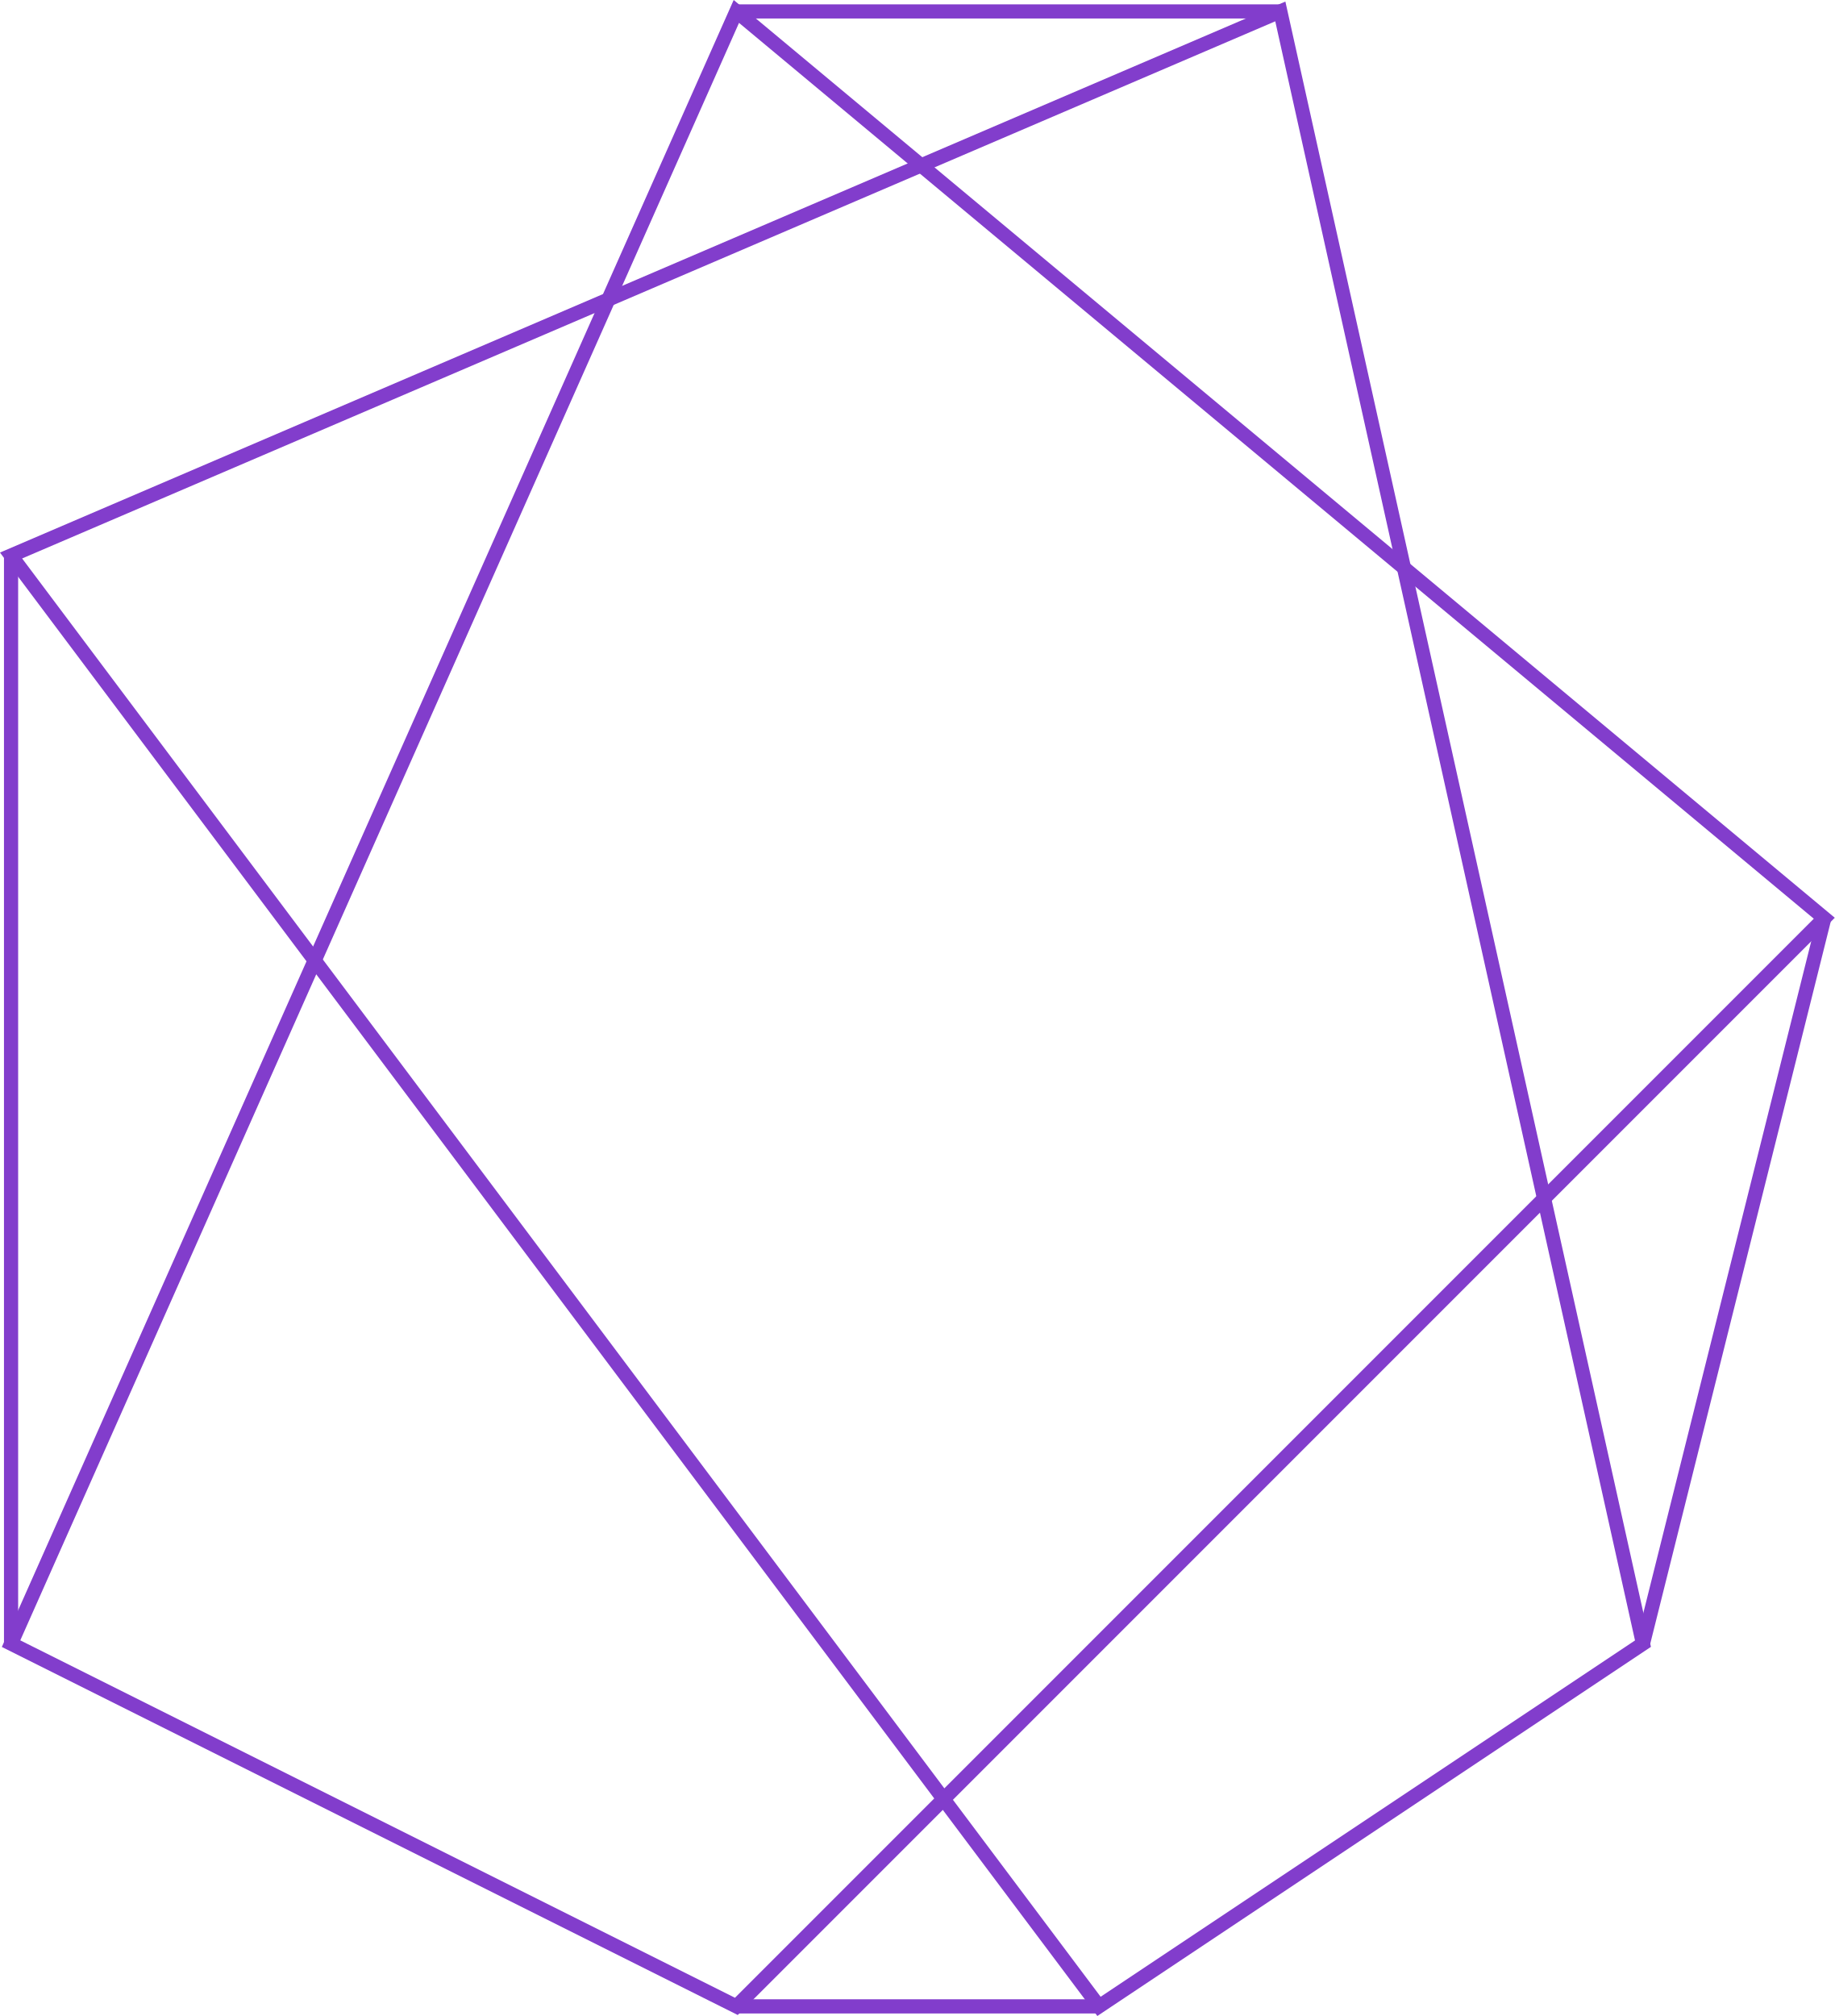
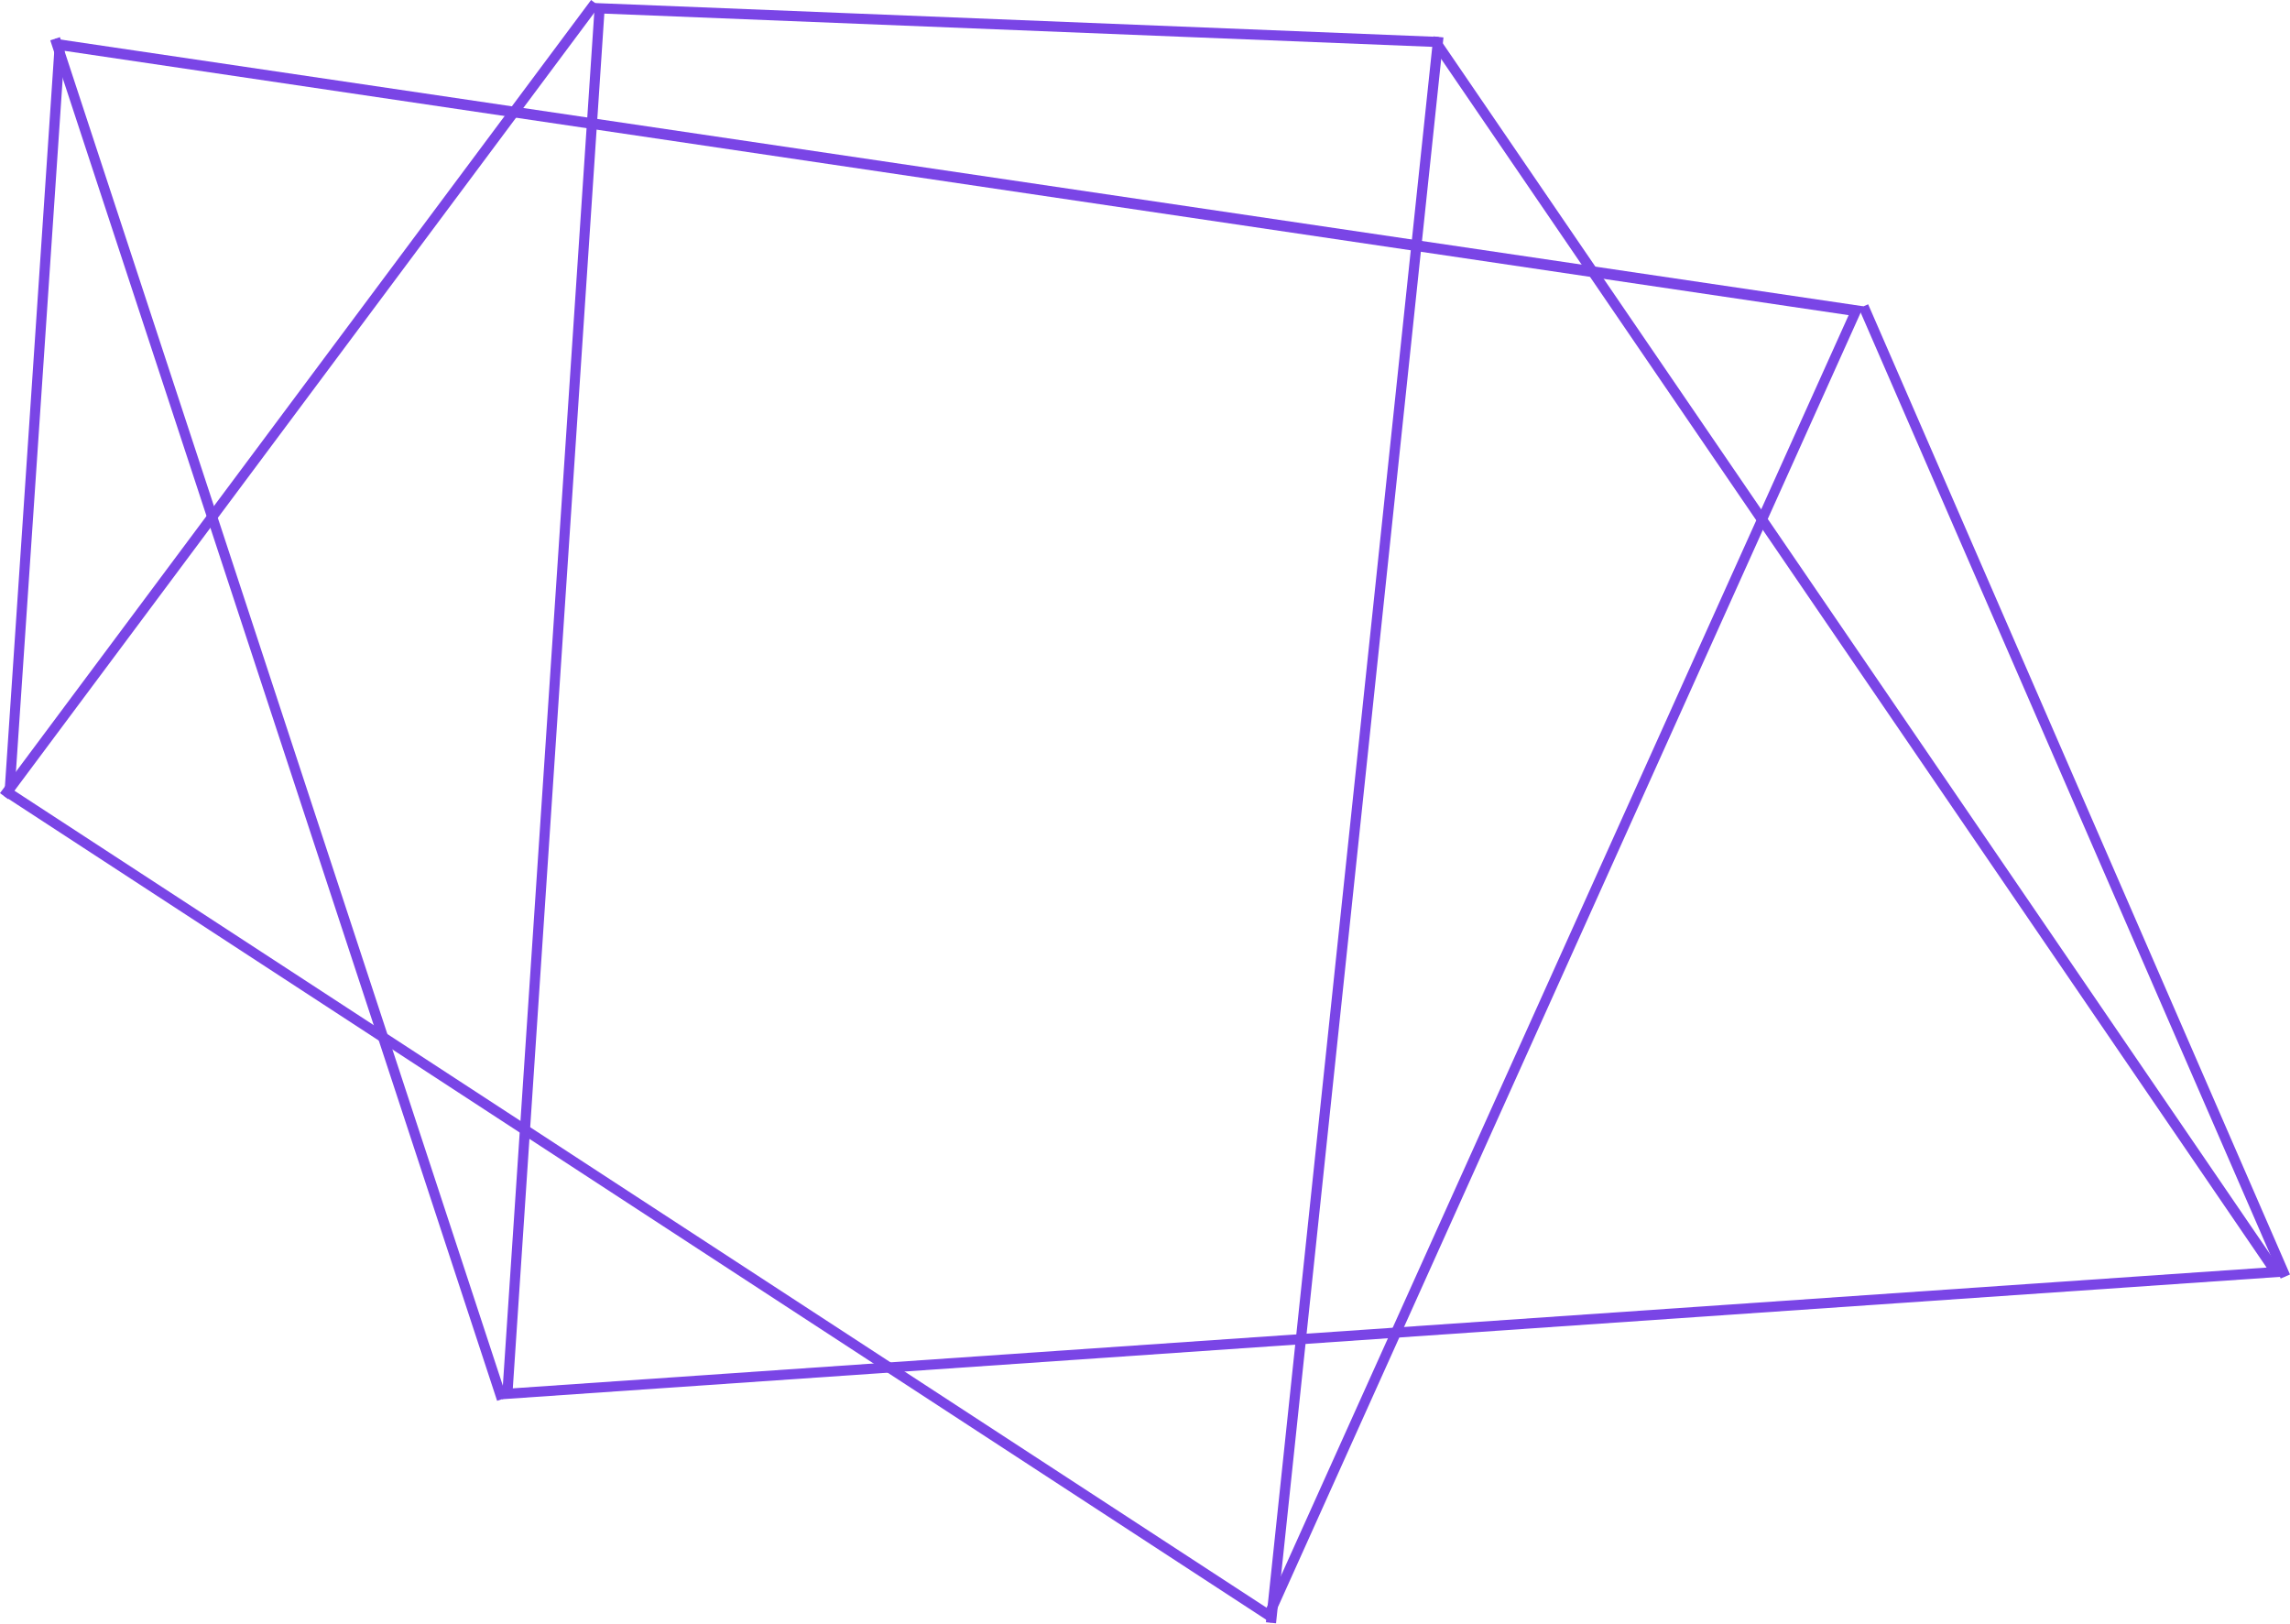
- <svg xmlns="http://www.w3.org/2000/svg" viewBox="0 0 129.522 142.286">
+ <svg xmlns="http://www.w3.org/2000/svg" id="Camada_1" data-name="Camada 1" viewBox="0 0 225.24 159.67">
  <defs>
-     <style>
-       .cls-1 {
-         fill: none;
-         stroke: #823dcc;
-       }
-     </style>
+     <style>.cls-1{fill:#7a45e6;}.cls-2{fill:none;stroke:#7a45e6;stroke-linejoin:round;}</style>
  </defs>
-   <g id="Group_32" data-name="Group 32" transform="translate(-559.219 -3111.193)">
-     <path id="Path_182" data-name="Path 182" class="cls-1" d="M0,76.8,64,0l76.8,76.8L115.2,128Z" transform="translate(688 3112) rotate(90)" />
-     <path id="Path_183" data-name="Path 183" class="cls-1" d="M115.2,0,0,25.6l38.4,89.6L140.8,38.4Z" transform="translate(675.2 3112) rotate(90)" />
-     <path id="Path_184" data-name="Path 184" class="cls-1" d="M0,0,51.2,12.8" transform="translate(688 3176) rotate(90)" />
-     <path id="Path_185" data-name="Path 185" class="cls-1" d="M0,25.6V0" transform="translate(636.8 3252.8) rotate(90)" />
-     <path id="Path_186" data-name="Path 186" class="cls-1" d="M76.8,0H0" transform="translate(560 3150.4) rotate(90)" />
-     <path id="Path_187" data-name="Path 187" class="cls-1" d="M0,38.4V0" transform="translate(649.6 3112) rotate(90)" />
-   </g>
+   <path class="cls-1" d="M59.47,1.34l81.47,3.27,82,120.07L50.44,136.56l9-135.22m-.93-1L49.37,137.63l175.41-12.07L141.48,3.63,58.54.3Z" />
+   <path class="cls-1" d="M6.35,5l175.48,26L124.58,158.14,1.44,77.79,6.35,5M5.42,3.81l-5,74.5L125,159.62,183.29,30.13,5.42,3.81Z" />
+   <line class="cls-2" x1="224.78" y1="125.56" x2="183.29" y2="30.13" />
+   <line class="cls-2" x1="125.01" y1="159.62" x2="141.48" y2="3.63" />
+   <line class="cls-2" x1="58.54" y1="0.3" x2="0.4" y2="78.31" />
+   <line class="cls-2" x1="5.42" y1="3.81" x2="49.37" y2="137.63" />
</svg>
